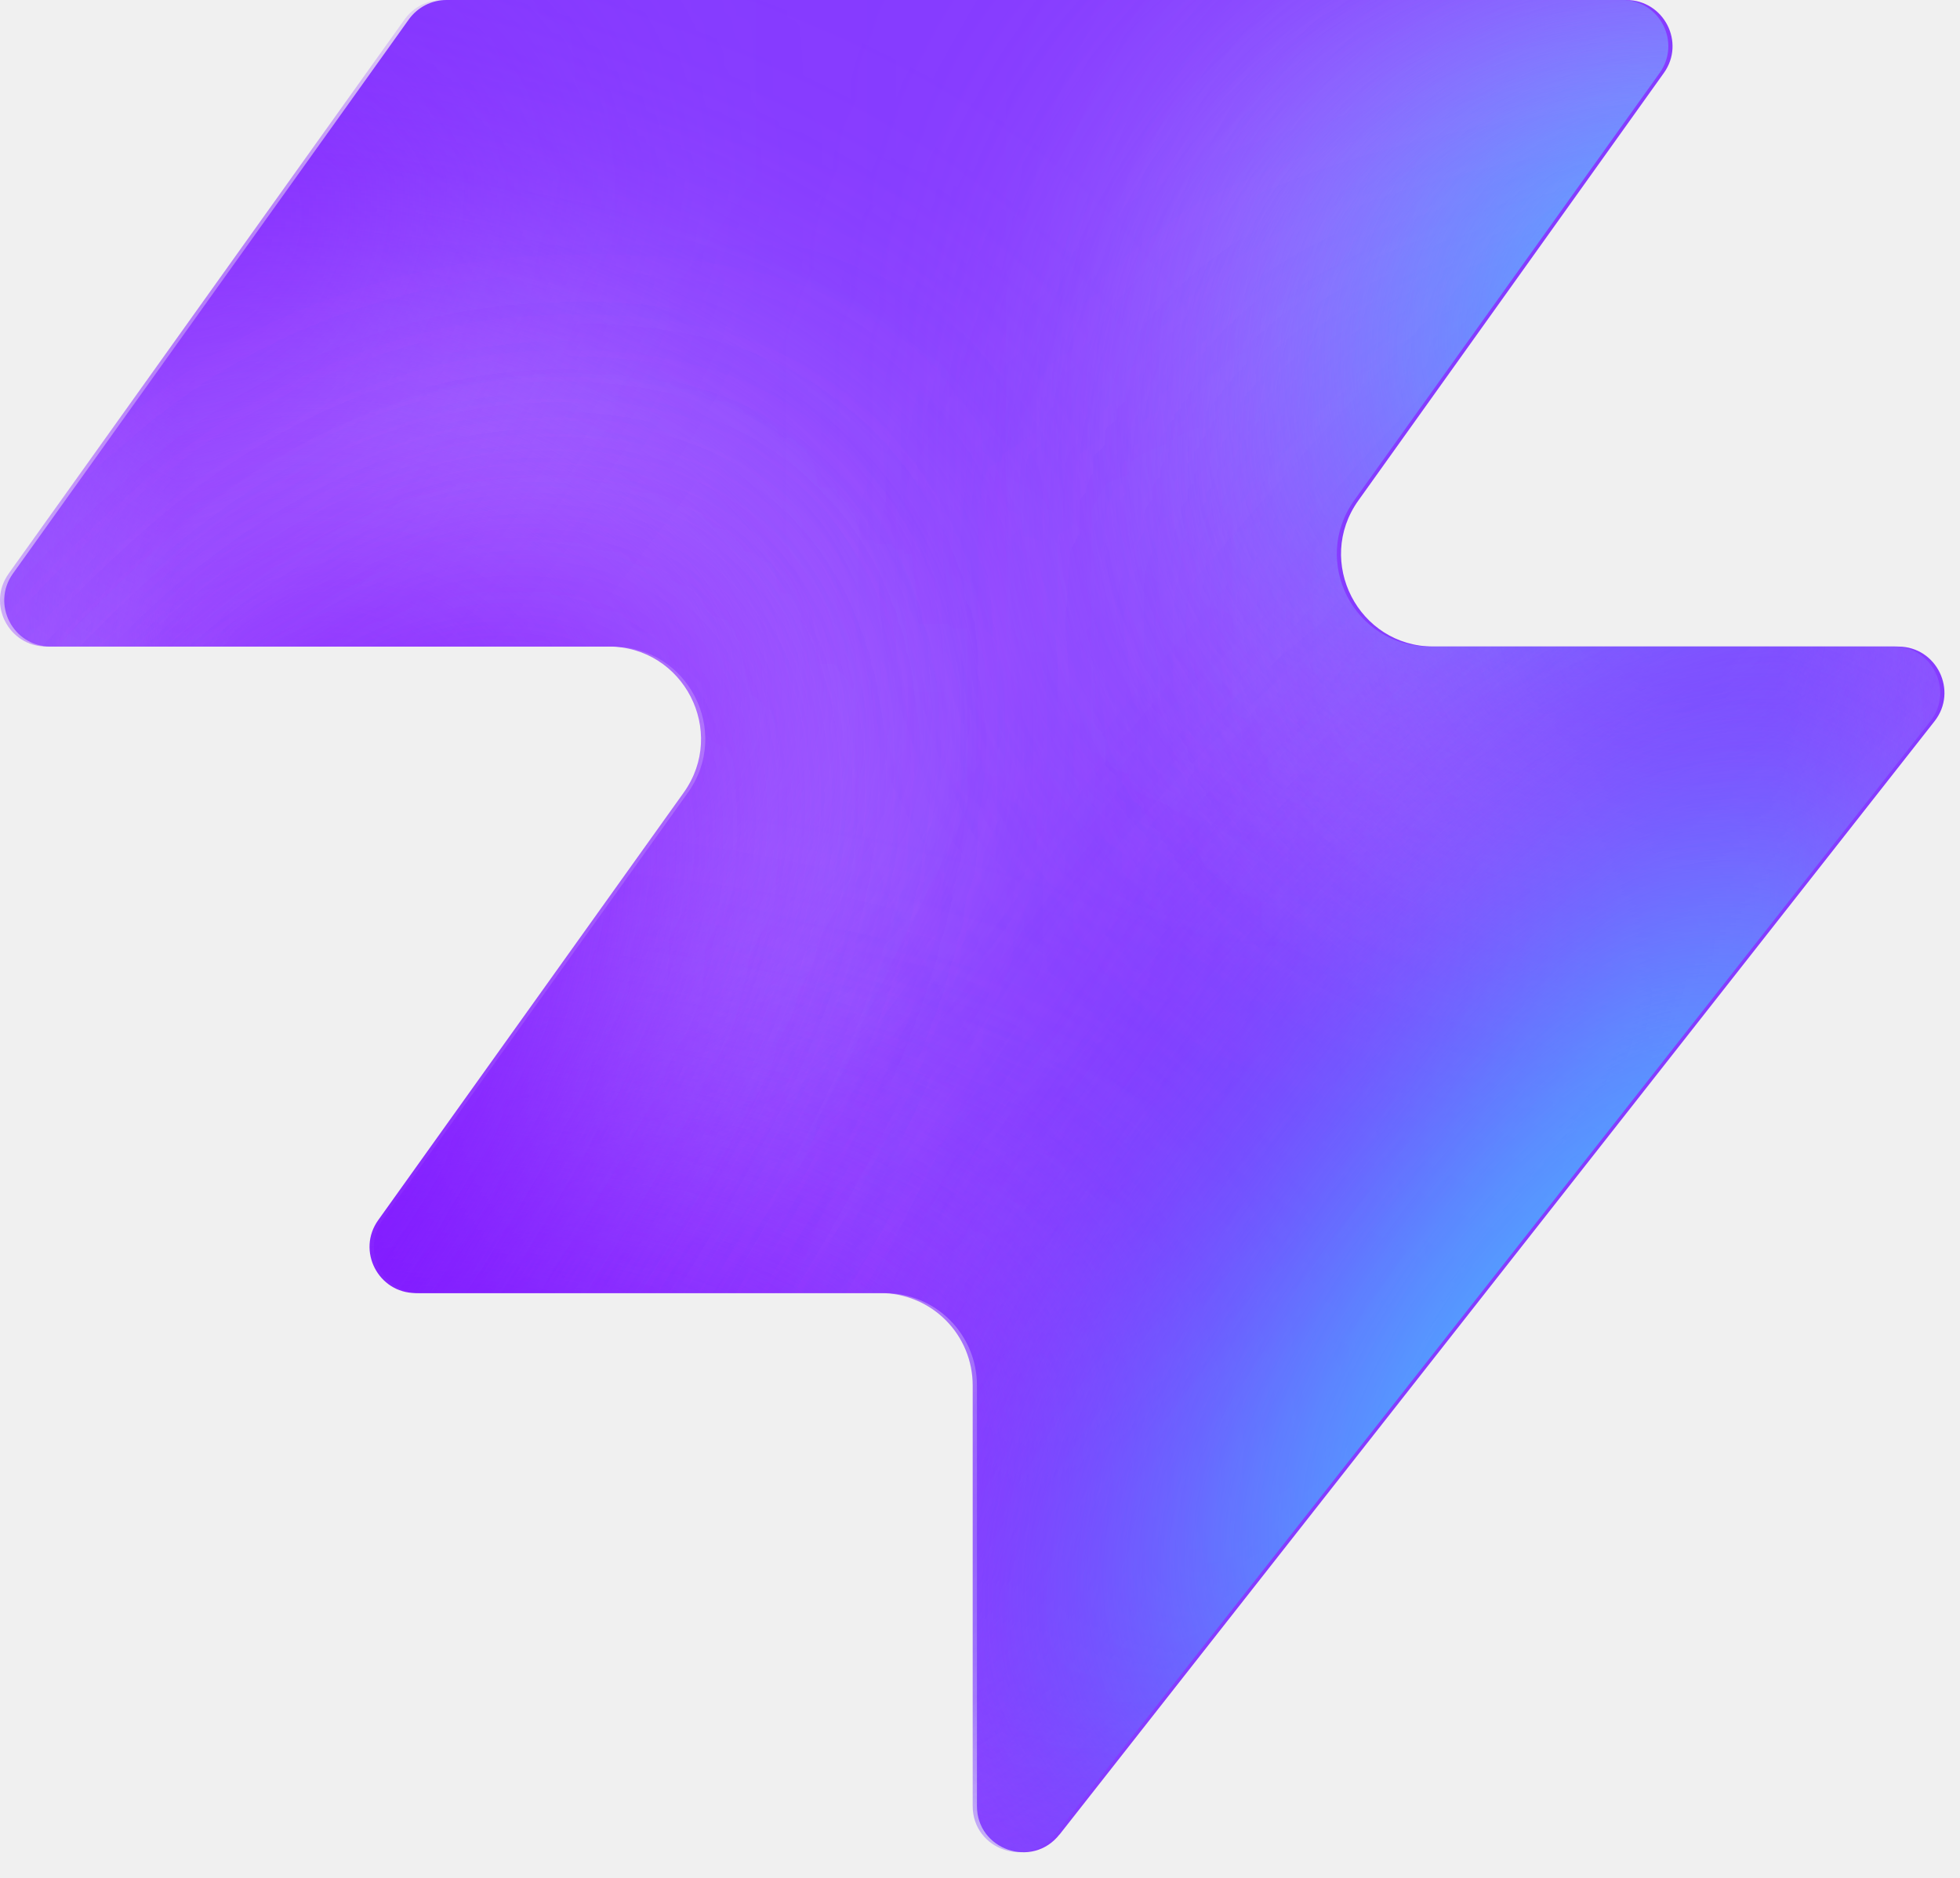
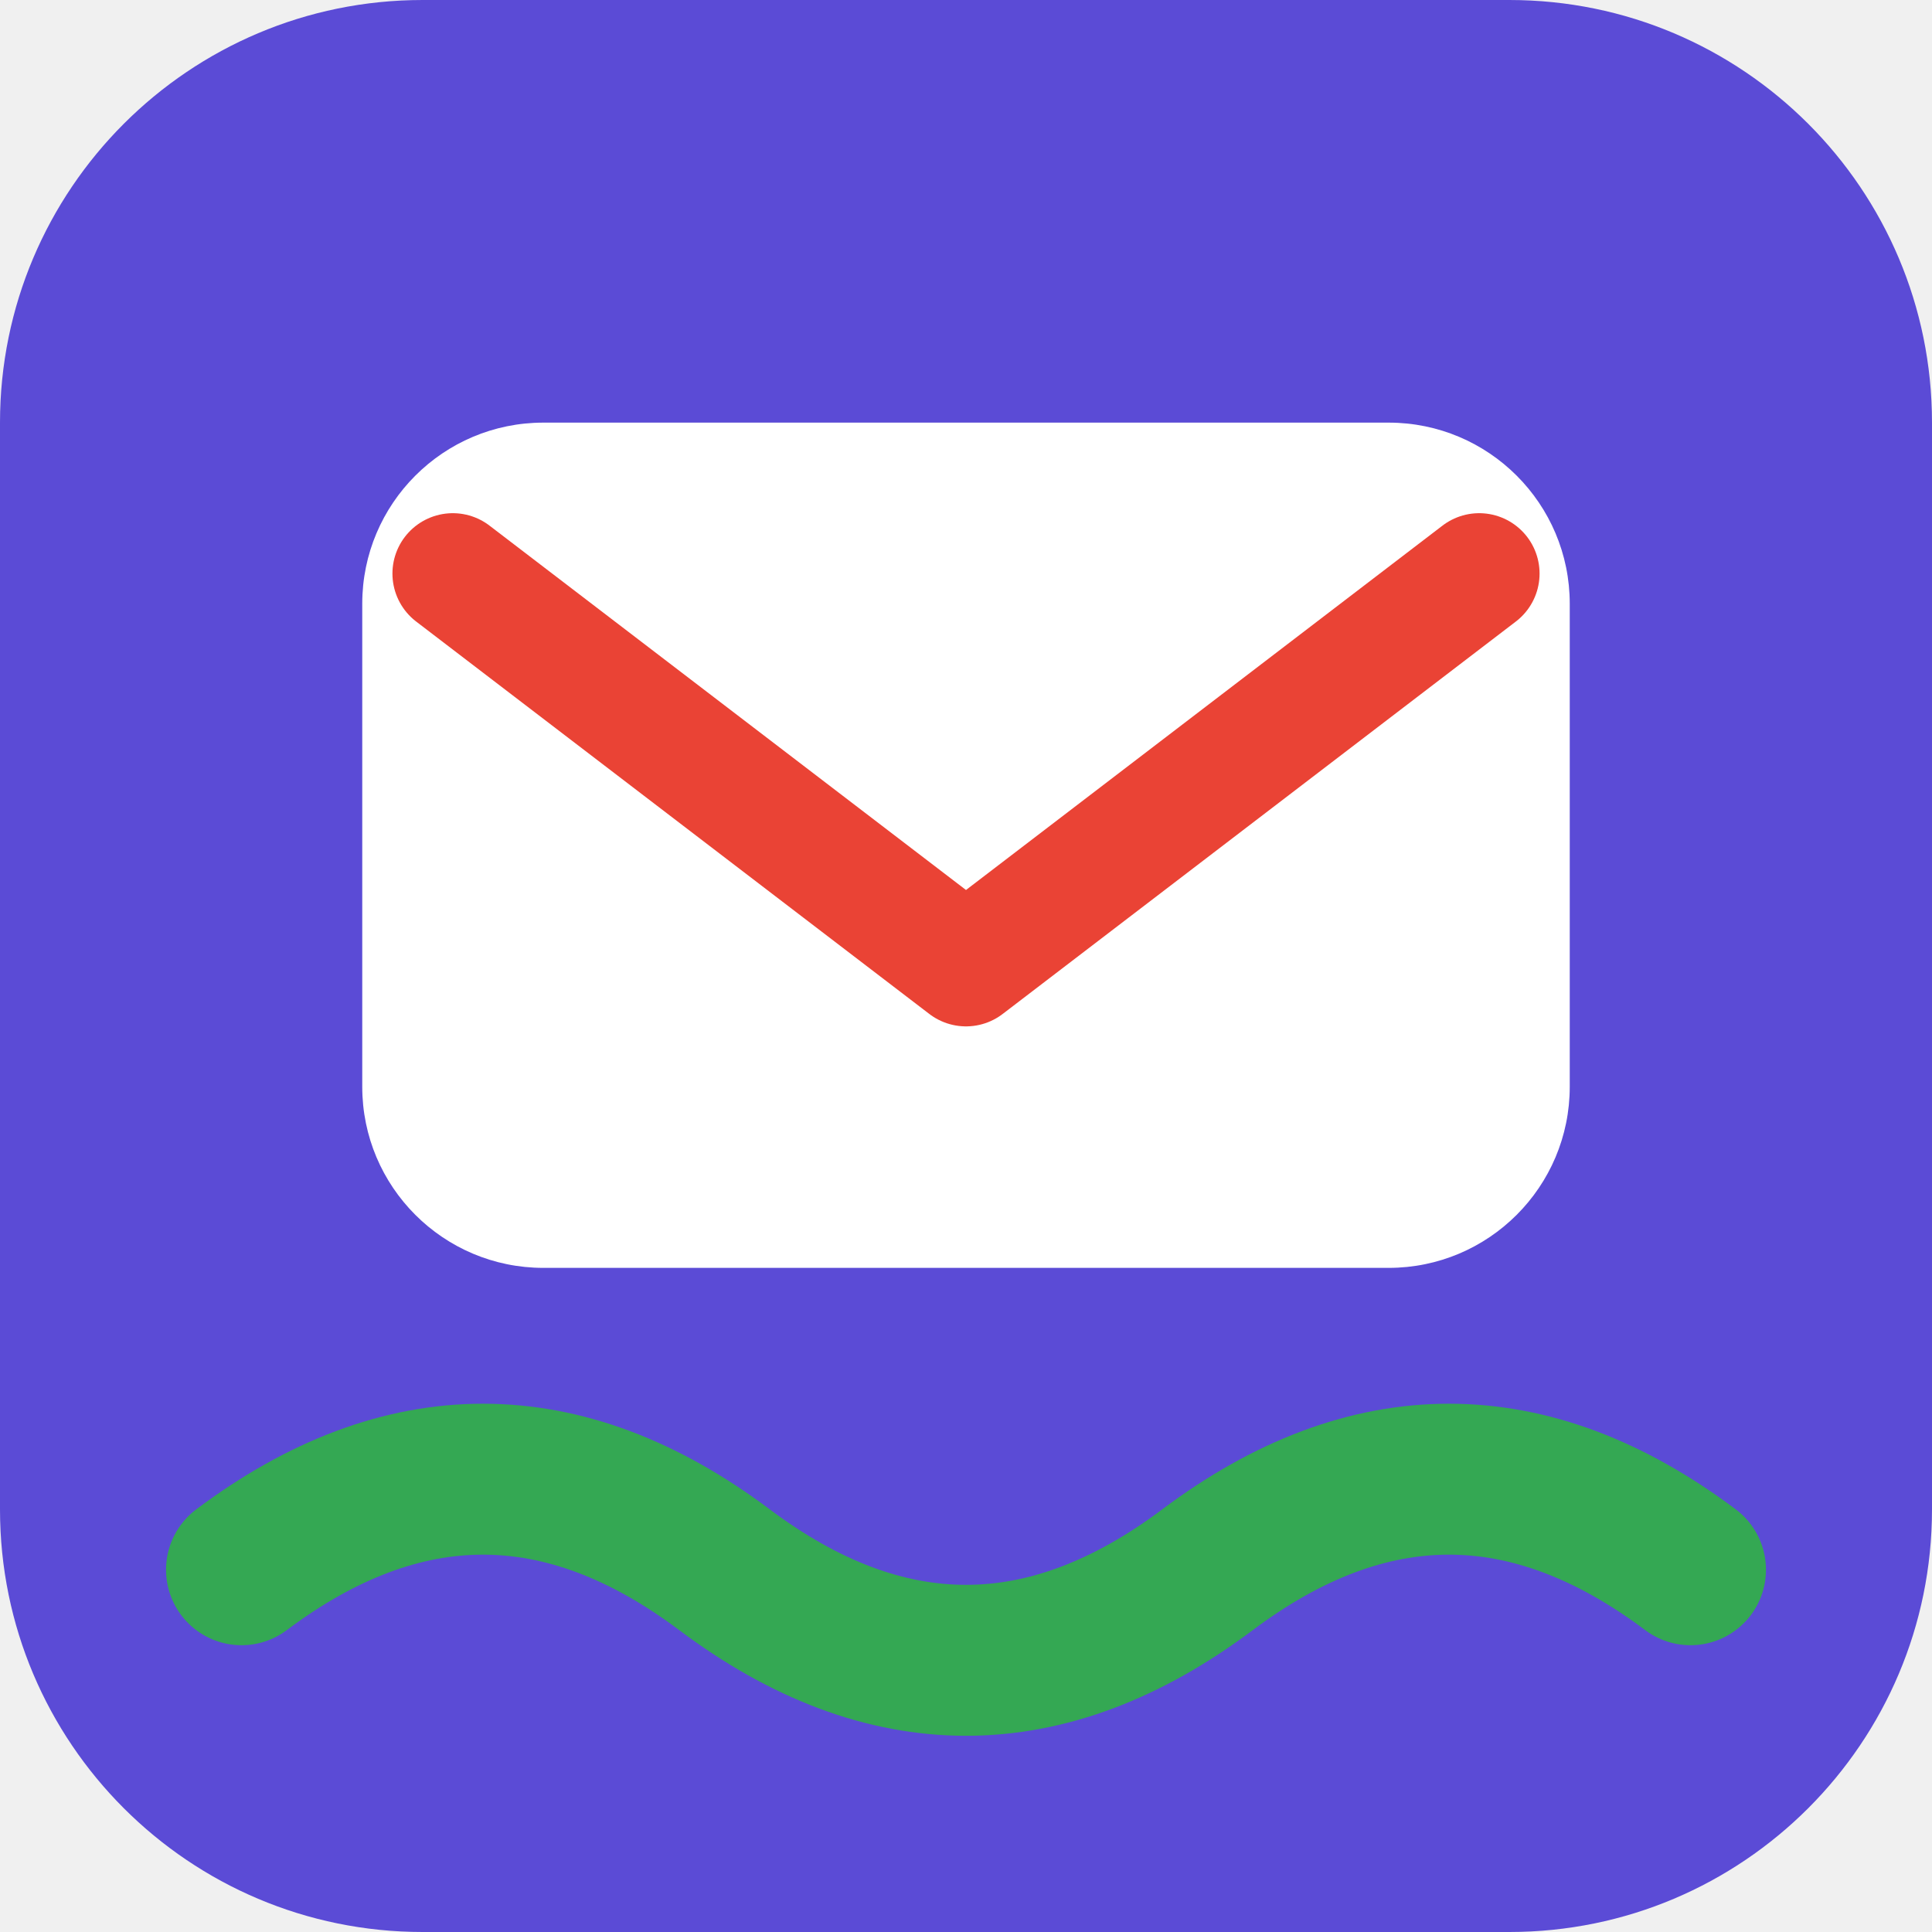
- <svg xmlns="http://www.w3.org/2000/svg" width="48" height="46" fill="none" viewBox="0 0 48 46">
-   <path fill="#863bff" d="M25.946 44.938c-.664.845-2.021.375-2.021-.698V33.937a2.26 2.26 0 0 0-2.262-2.262H10.287c-.92 0-1.456-1.04-.92-1.788l7.48-10.471c1.07-1.497 0-3.578-1.842-3.578H1.237c-.92 0-1.456-1.04-.92-1.788L10.013.474c.214-.297.556-.474.92-.474h28.894c.92 0 1.456 1.04.92 1.788l-7.48 10.471c-1.07 1.498 0 3.579 1.842 3.579h11.377c.943 0 1.473 1.088.89 1.83L25.947 44.94z" style="fill:#863bff;fill:color(display-p3 .525 .23 1);fill-opacity:1" />
-   <mask id="a" width="48" height="46" x="0" y="0" maskUnits="userSpaceOnUse" style="mask-type:alpha">
-     <path fill="#000" d="M25.842 44.938c-.664.844-2.021.375-2.021-.698V33.937a2.26 2.26 0 0 0-2.262-2.262H10.183c-.92 0-1.456-1.04-.92-1.788l7.48-10.471c1.07-1.498 0-3.579-1.842-3.579H1.133c-.92 0-1.456-1.04-.92-1.787L9.91.473c.214-.297.556-.474.92-.474h28.894c.92 0 1.456 1.04.92 1.788l-7.48 10.471c-1.07 1.498 0 3.578 1.842 3.578h11.377c.943 0 1.473 1.088.89 1.832L25.843 44.94z" style="fill:#000;fill-opacity:1" />
-   </mask>
-   <g mask="url(#a)">
-     <g filter="url(#b)">
-       <ellipse cx="5.508" cy="14.704" fill="#ede6ff" rx="5.508" ry="14.704" style="fill:#ede6ff;fill:color(display-p3 .927 .903 1);fill-opacity:1" transform="matrix(.00324 1 1 -.00324 -4.47 31.516)" />
-     </g>
-     <g filter="url(#c)">
-       <ellipse cx="10.399" cy="29.851" fill="#ede6ff" rx="10.399" ry="29.851" style="fill:#ede6ff;fill:color(display-p3 .927 .903 1);fill-opacity:1" transform="matrix(.00324 1 1 -.00324 -39.328 7.883)" />
-     </g>
-     <g filter="url(#d)">
-       <ellipse cx="5.508" cy="30.487" fill="#7e14ff" rx="5.508" ry="30.487" style="fill:#7e14ff;fill:color(display-p3 .492 .077 1);fill-opacity:1" transform="rotate(89.814 -25.913 -14.639)scale(1 -1)" />
-     </g>
-     <g filter="url(#e)">
-       <ellipse cx="5.508" cy="30.599" fill="#7e14ff" rx="5.508" ry="30.599" style="fill:#7e14ff;fill:color(display-p3 .492 .077 1);fill-opacity:1" transform="rotate(89.814 -32.644 -3.334)scale(1 -1)" />
-     </g>
-     <g filter="url(#f)">
-       <ellipse cx="5.508" cy="30.599" fill="#7e14ff" rx="5.508" ry="30.599" style="fill:#7e14ff;fill:color(display-p3 .492 .077 1);fill-opacity:1" transform="matrix(.00324 1 1 -.00324 -34.34 30.47)" />
-     </g>
-     <g filter="url(#g)">
-       <ellipse cx="14.072" cy="22.078" fill="#ede6ff" rx="14.072" ry="22.078" style="fill:#ede6ff;fill:color(display-p3 .927 .903 1);fill-opacity:1" transform="rotate(93.35 24.506 48.493)scale(-1 1)" />
-     </g>
-     <g filter="url(#h)">
-       <ellipse cx="3.47" cy="21.501" fill="#7e14ff" rx="3.47" ry="21.501" style="fill:#7e14ff;fill:color(display-p3 .492 .077 1);fill-opacity:1" transform="rotate(89.009 28.708 47.59)scale(-1 1)" />
-     </g>
-     <g filter="url(#i)">
-       <ellipse cx="3.47" cy="21.501" fill="#7e14ff" rx="3.47" ry="21.501" style="fill:#7e14ff;fill:color(display-p3 .492 .077 1);fill-opacity:1" transform="rotate(89.009 28.708 47.59)scale(-1 1)" />
-     </g>
-     <g filter="url(#j)">
-       <ellipse cx=".387" cy="8.972" fill="#7e14ff" rx="4.407" ry="29.108" style="fill:#7e14ff;fill:color(display-p3 .492 .077 1);fill-opacity:1" transform="rotate(39.51 .387 8.972)" />
-     </g>
-     <g filter="url(#k)">
-       <ellipse cx="47.523" cy="-6.092" fill="#7e14ff" rx="4.407" ry="29.108" style="fill:#7e14ff;fill:color(display-p3 .492 .077 1);fill-opacity:1" transform="rotate(37.892 47.523 -6.092)" />
-     </g>
-     <g filter="url(#l)">
-       <ellipse cx="41.412" cy="6.333" fill="#47bfff" rx="5.971" ry="9.665" style="fill:#47bfff;fill:color(display-p3 .28 .748 1);fill-opacity:1" transform="rotate(37.892 41.412 6.333)" />
-     </g>
-     <g filter="url(#m)">
-       <ellipse cx="-1.879" cy="38.332" fill="#7e14ff" rx="4.407" ry="29.108" style="fill:#7e14ff;fill:color(display-p3 .492 .077 1);fill-opacity:1" transform="rotate(37.892 -1.88 38.332)" />
-     </g>
-     <g filter="url(#n)">
-       <ellipse cx="-1.879" cy="38.332" fill="#7e14ff" rx="4.407" ry="29.108" style="fill:#7e14ff;fill:color(display-p3 .492 .077 1);fill-opacity:1" transform="rotate(37.892 -1.88 38.332)" />
-     </g>
-     <g filter="url(#o)">
-       <ellipse cx="35.651" cy="29.907" fill="#7e14ff" rx="4.407" ry="29.108" style="fill:#7e14ff;fill:color(display-p3 .492 .077 1);fill-opacity:1" transform="rotate(37.892 35.651 29.907)" />
-     </g>
-     <g filter="url(#p)">
-       <ellipse cx="38.418" cy="32.4" fill="#47bfff" rx="5.971" ry="15.297" style="fill:#47bfff;fill:color(display-p3 .28 .748 1);fill-opacity:1" transform="rotate(37.892 38.418 32.4)" />
-     </g>
-   </g>
-   <defs>
-     <filter id="b" width="60.045" height="41.654" x="-19.77" y="16.149" color-interpolation-filters="sRGB" filterUnits="userSpaceOnUse">
-       <feFlood flood-opacity="0" result="BackgroundImageFix" />
-       <feBlend in="SourceGraphic" in2="BackgroundImageFix" result="shape" />
-       <feGaussianBlur result="effect1_foregroundBlur_2002_17158" stdDeviation="7.659" />
-     </filter>
-     <filter id="c" width="90.34" height="51.437" x="-54.613" y="-7.533" color-interpolation-filters="sRGB" filterUnits="userSpaceOnUse">
-       <feFlood flood-opacity="0" result="BackgroundImageFix" />
-       <feBlend in="SourceGraphic" in2="BackgroundImageFix" result="shape" />
-       <feGaussianBlur result="effect1_foregroundBlur_2002_17158" stdDeviation="7.659" />
-     </filter>
-     <filter id="d" width="79.355" height="29.4" x="-49.64" y="2.03" color-interpolation-filters="sRGB" filterUnits="userSpaceOnUse">
-       <feFlood flood-opacity="0" result="BackgroundImageFix" />
-       <feBlend in="SourceGraphic" in2="BackgroundImageFix" result="shape" />
-       <feGaussianBlur result="effect1_foregroundBlur_2002_17158" stdDeviation="4.596" />
-     </filter>
-     <filter id="e" width="79.579" height="29.4" x="-45.045" y="20.029" color-interpolation-filters="sRGB" filterUnits="userSpaceOnUse">
-       <feFlood flood-opacity="0" result="BackgroundImageFix" />
-       <feBlend in="SourceGraphic" in2="BackgroundImageFix" result="shape" />
-       <feGaussianBlur result="effect1_foregroundBlur_2002_17158" stdDeviation="4.596" />
-     </filter>
-     <filter id="f" width="79.579" height="29.4" x="-43.513" y="21.178" color-interpolation-filters="sRGB" filterUnits="userSpaceOnUse">
-       <feFlood flood-opacity="0" result="BackgroundImageFix" />
-       <feBlend in="SourceGraphic" in2="BackgroundImageFix" result="shape" />
-       <feGaussianBlur result="effect1_foregroundBlur_2002_17158" stdDeviation="4.596" />
-     </filter>
-     <filter id="g" width="74.749" height="58.852" x="15.756" y="-17.901" color-interpolation-filters="sRGB" filterUnits="userSpaceOnUse">
-       <feFlood flood-opacity="0" result="BackgroundImageFix" />
-       <feBlend in="SourceGraphic" in2="BackgroundImageFix" result="shape" />
-       <feGaussianBlur result="effect1_foregroundBlur_2002_17158" stdDeviation="7.659" />
-     </filter>
-     <filter id="h" width="61.377" height="25.362" x="23.548" y="2.284" color-interpolation-filters="sRGB" filterUnits="userSpaceOnUse">
-       <feFlood flood-opacity="0" result="BackgroundImageFix" />
-       <feBlend in="SourceGraphic" in2="BackgroundImageFix" result="shape" />
-       <feGaussianBlur result="effect1_foregroundBlur_2002_17158" stdDeviation="4.596" />
-     </filter>
-     <filter id="i" width="61.377" height="25.362" x="23.548" y="2.284" color-interpolation-filters="sRGB" filterUnits="userSpaceOnUse">
-       <feFlood flood-opacity="0" result="BackgroundImageFix" />
-       <feBlend in="SourceGraphic" in2="BackgroundImageFix" result="shape" />
-       <feGaussianBlur result="effect1_foregroundBlur_2002_17158" stdDeviation="4.596" />
-     </filter>
-     <filter id="j" width="56.045" height="63.649" x="-27.636" y="-22.853" color-interpolation-filters="sRGB" filterUnits="userSpaceOnUse">
-       <feFlood flood-opacity="0" result="BackgroundImageFix" />
-       <feBlend in="SourceGraphic" in2="BackgroundImageFix" result="shape" />
-       <feGaussianBlur result="effect1_foregroundBlur_2002_17158" stdDeviation="4.596" />
-     </filter>
-     <filter id="k" width="54.814" height="64.646" x="20.116" y="-38.415" color-interpolation-filters="sRGB" filterUnits="userSpaceOnUse">
-       <feFlood flood-opacity="0" result="BackgroundImageFix" />
-       <feBlend in="SourceGraphic" in2="BackgroundImageFix" result="shape" />
-       <feGaussianBlur result="effect1_foregroundBlur_2002_17158" stdDeviation="4.596" />
-     </filter>
-     <filter id="l" width="33.541" height="35.313" x="24.641" y="-11.323" color-interpolation-filters="sRGB" filterUnits="userSpaceOnUse">
-       <feFlood flood-opacity="0" result="BackgroundImageFix" />
-       <feBlend in="SourceGraphic" in2="BackgroundImageFix" result="shape" />
-       <feGaussianBlur result="effect1_foregroundBlur_2002_17158" stdDeviation="4.596" />
-     </filter>
-     <filter id="m" width="54.814" height="64.646" x="-29.286" y="6.009" color-interpolation-filters="sRGB" filterUnits="userSpaceOnUse">
-       <feFlood flood-opacity="0" result="BackgroundImageFix" />
-       <feBlend in="SourceGraphic" in2="BackgroundImageFix" result="shape" />
-       <feGaussianBlur result="effect1_foregroundBlur_2002_17158" stdDeviation="4.596" />
-     </filter>
-     <filter id="n" width="54.814" height="64.646" x="-29.286" y="6.009" color-interpolation-filters="sRGB" filterUnits="userSpaceOnUse">
-       <feFlood flood-opacity="0" result="BackgroundImageFix" />
-       <feBlend in="SourceGraphic" in2="BackgroundImageFix" result="shape" />
-       <feGaussianBlur result="effect1_foregroundBlur_2002_17158" stdDeviation="4.596" />
-     </filter>
-     <filter id="o" width="54.814" height="64.646" x="8.244" y="-2.416" color-interpolation-filters="sRGB" filterUnits="userSpaceOnUse">
-       <feFlood flood-opacity="0" result="BackgroundImageFix" />
-       <feBlend in="SourceGraphic" in2="BackgroundImageFix" result="shape" />
-       <feGaussianBlur result="effect1_foregroundBlur_2002_17158" stdDeviation="4.596" />
-     </filter>
-     <filter id="p" width="39.409" height="43.623" x="18.713" y="10.588" color-interpolation-filters="sRGB" filterUnits="userSpaceOnUse">
-       <feFlood flood-opacity="0" result="BackgroundImageFix" />
-       <feBlend in="SourceGraphic" in2="BackgroundImageFix" result="shape" />
-       <feGaussianBlur result="effect1_foregroundBlur_2002_17158" stdDeviation="4.596" />
-     </filter>
-   </defs>
+ <svg xmlns="http://www.w3.org/2000/svg" viewBox="0 0 64 64">
+   <rect width="64" height="64" rx="14" fill="#5B4BD6" />
+   <rect x="12" y="14" width="40" height="28" rx="6" fill="#fff" />
+   <path d="M15 19l17 13 17-13" fill="none" stroke="#EA4335" stroke-width="4" stroke-linecap="round" stroke-linejoin="round" />
+   <path d="M8 52q8-6 16 0t16 0 16 0" fill="none" stroke="#34A853" stroke-width="5" stroke-linecap="round" />
</svg>
